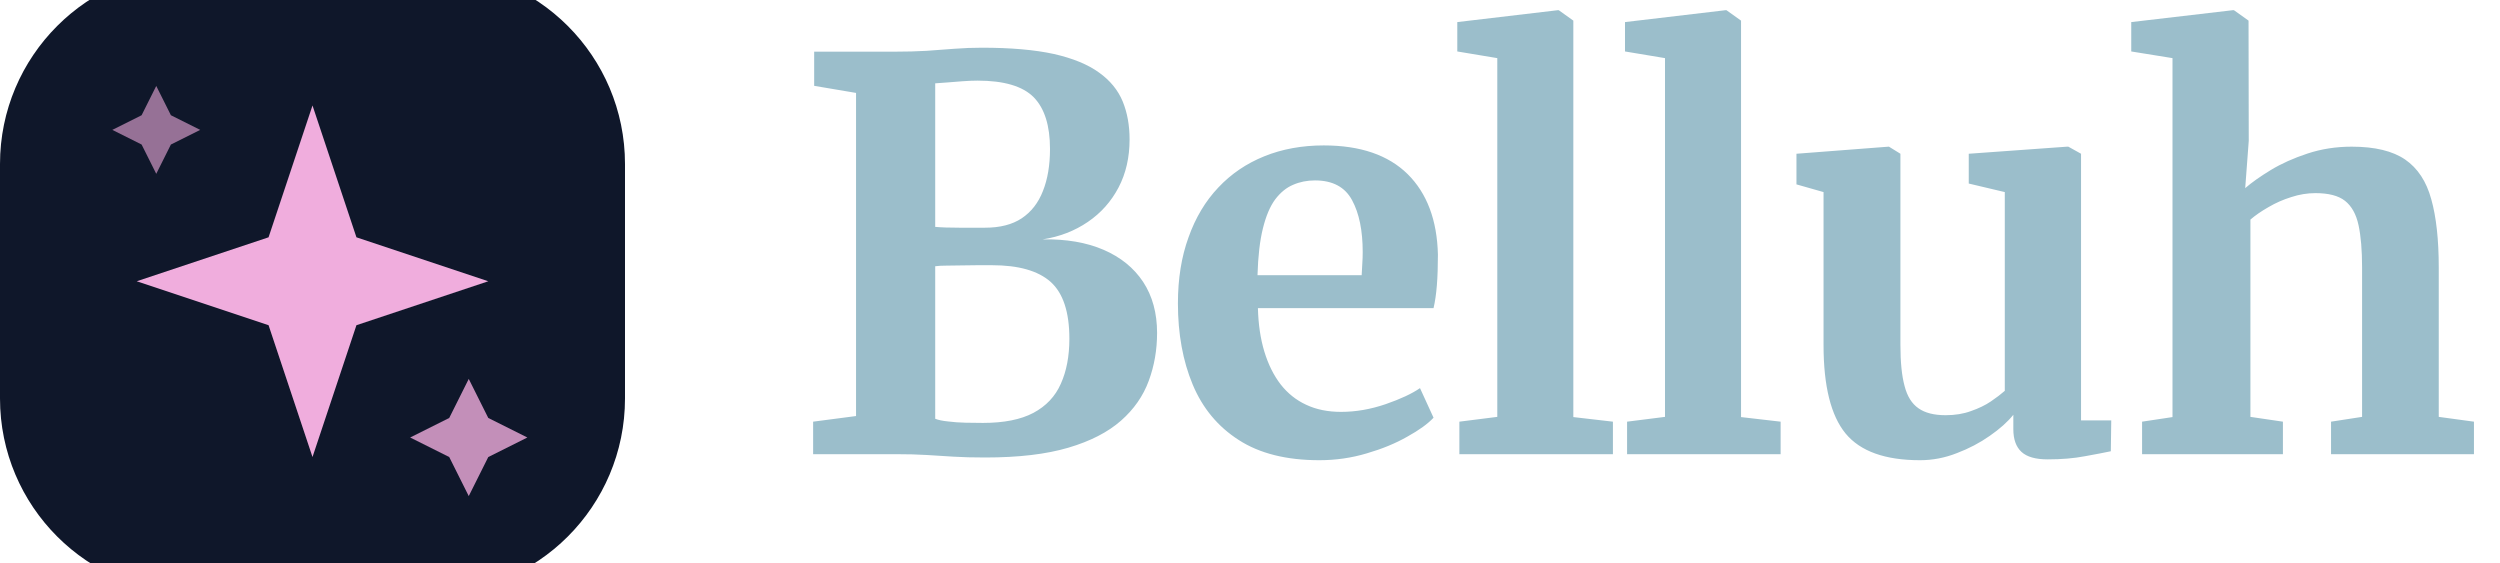
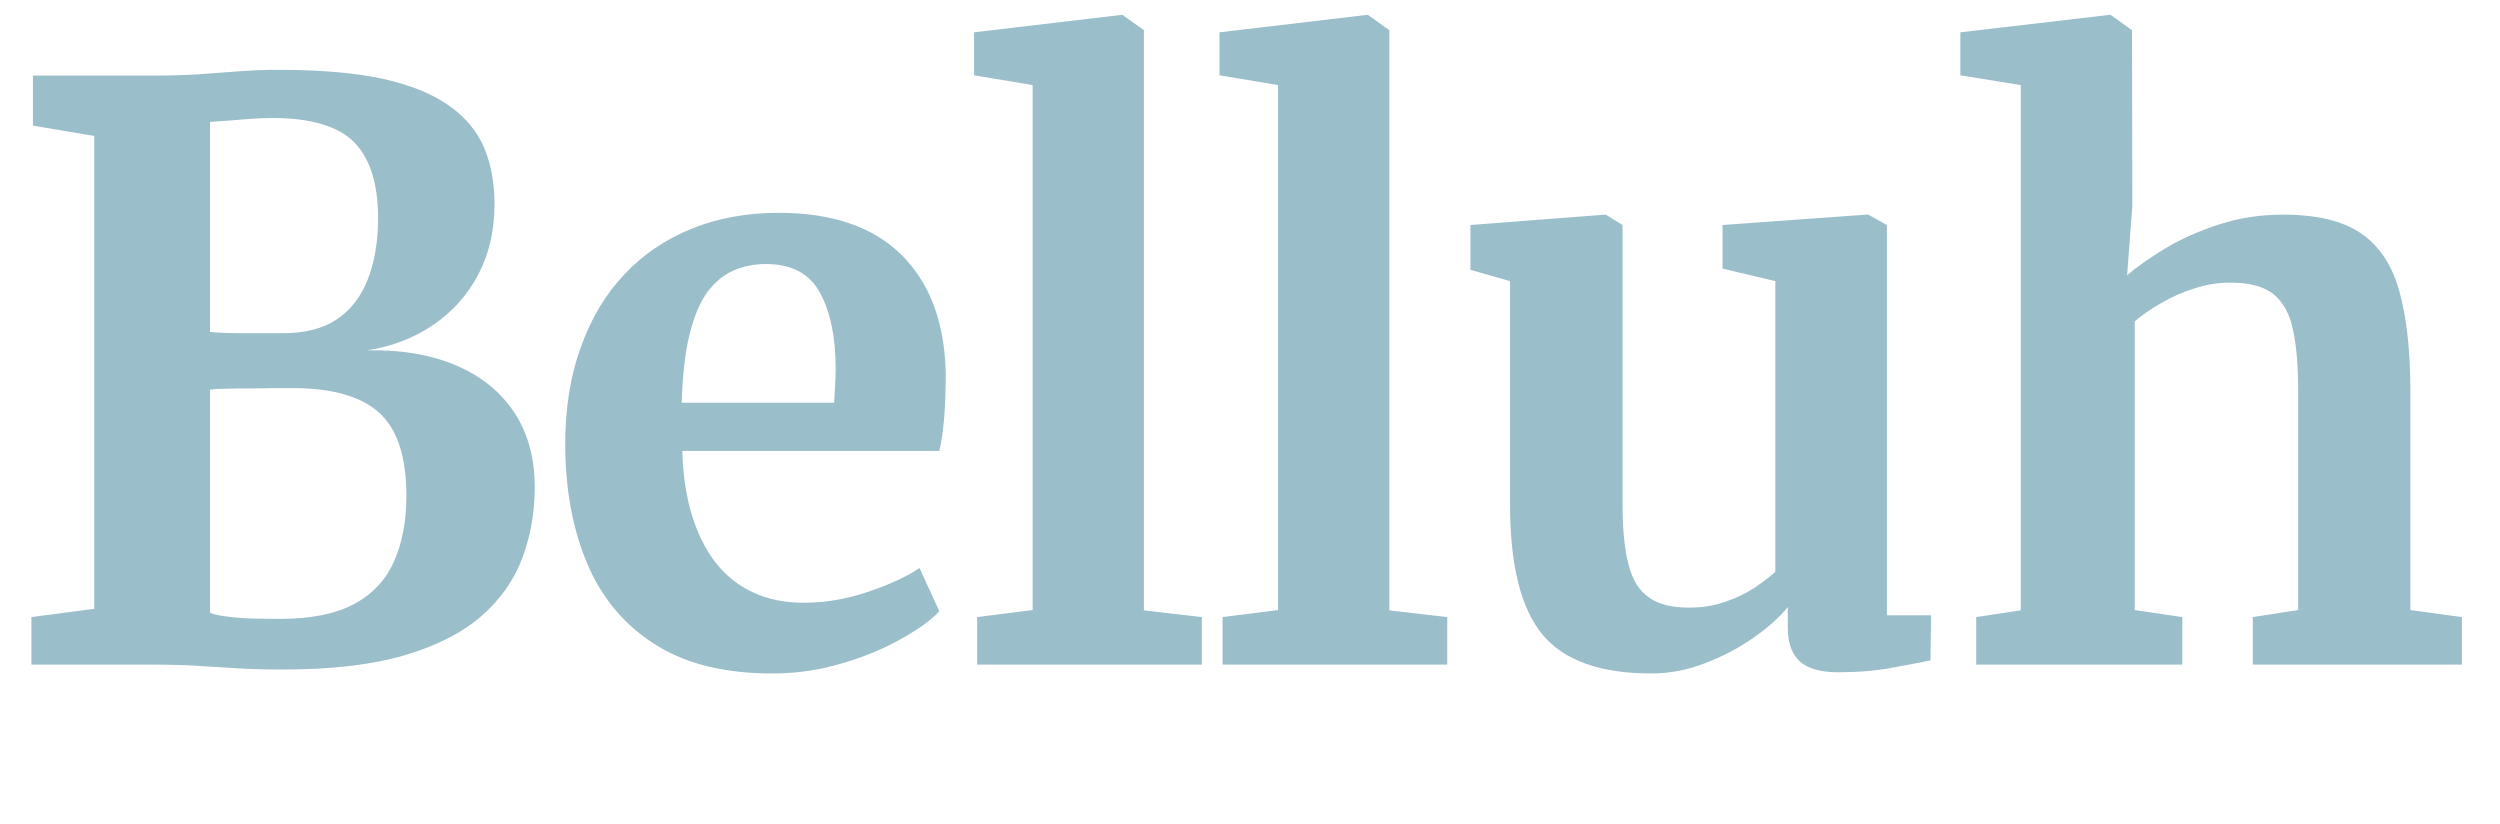
- <svg xmlns="http://www.w3.org/2000/svg" viewBox="0 -1 120 27" height="27" role="img" aria-label="Belluh">
-   <svg x="0" y="-2.5" width="30" height="30" viewBox="0 0 64 64">
-     <rect width="64" height="64" rx="20" fill="#0f172a" />
-     <path d="M32 14L36.5 27.5L50 32L36.5 36.5L32 50L27.5 36.5L14 32L27.5 27.5L32 14Z" fill="#f0addd" />
-     <path d="M48 42L50 46L54 48L50 50L48 54L46 50L42 48L46 46L48 42Z" fill="#f0addd" fill-opacity="0.8" />
-     <path d="M16 12L17.5 15L20.5 16.5L17.5 18L16 21L14.5 18L11.5 16.5L14.5 15L16 12Z" fill="#f0addd" fill-opacity="0.6" />
-   </svg>
-   <g transform="translate(38 0)">
+ <svg xmlns="http://www.w3.org/2000/svg" viewBox="0 -1 82 27" height="27" role="img" aria-label="Belluh">
+   <g>
    <path fill="#9BBECB" d="M1.03 19.24L3.09 18.97L3.09 3.46L1.08 3.12L1.08 1.48L4.95 1.48Q5.77 1.48 6.47 1.44Q7.16 1.39 7.82 1.34Q8.48 1.29 9.13 1.29Q11.21 1.29 12.58 1.59Q13.95 1.90 14.75 2.48Q15.55 3.05 15.89 3.87Q16.22 4.68 16.22 5.69Q16.22 6.99 15.69 8Q15.16 9.01 14.22 9.65Q13.27 10.30 12.05 10.49Q13.74 10.46 14.97 10.99Q16.20 11.52 16.87 12.53Q17.54 13.55 17.54 14.98Q17.54 16.20 17.14 17.28Q16.74 18.37 15.81 19.19Q14.87 20.02 13.28 20.49Q11.69 20.96 9.29 20.96Q8.41 20.96 7.77 20.92Q7.14 20.88 6.49 20.84Q5.85 20.80 4.97 20.80L1.03 20.80L1.03 19.24M6.89 11.78L6.89 19.10Q7.11 19.19 7.51 19.23Q7.90 19.28 8.35 19.29Q8.80 19.30 9.18 19.30Q10.69 19.30 11.60 18.82Q12.52 18.33 12.92 17.42Q13.33 16.51 13.33 15.26Q13.33 13.34 12.43 12.53Q11.53 11.73 9.61 11.73Q9.31 11.73 8.92 11.73Q8.54 11.74 8.14 11.74Q7.75 11.74 7.42 11.75Q7.10 11.75 6.89 11.78M6.89 3L6.89 9.89Q7.10 9.91 7.40 9.92Q7.71 9.93 8.06 9.93L9.28 9.93Q10.36 9.93 11.04 9.48Q11.73 9.02 12.06 8.17Q12.40 7.32 12.40 6.15Q12.40 4.47 11.62 3.67Q10.83 2.87 8.92 2.87Q8.61 2.87 8.20 2.90Q7.80 2.93 7.44 2.96Q7.07 2.99 6.89 3M25.33 21.09Q22.96 21.09 21.46 20.12Q19.96 19.16 19.25 17.46Q18.54 15.76 18.54 13.56Q18.54 11.79 19.05 10.39Q19.55 8.98 20.48 8Q21.40 7.02 22.69 6.50Q23.98 5.98 25.54 5.98Q28.17 5.98 29.57 7.36Q30.96 8.74 31.02 11.22Q31.02 12.06 30.97 12.69Q30.92 13.32 30.81 13.79L22.38 13.79Q22.41 14.96 22.69 15.88Q22.97 16.80 23.47 17.45Q23.98 18.10 24.70 18.43Q25.42 18.77 26.37 18.77Q27.43 18.77 28.51 18.40Q29.58 18.03 30.16 17.63L30.81 19.05Q30.40 19.49 29.55 19.96Q28.71 20.44 27.61 20.76Q26.51 21.09 25.33 21.09M22.36 12.21L27.36 12.21Q27.37 11.95 27.39 11.66Q27.41 11.38 27.41 11.10Q27.41 9.55 26.90 8.61Q26.39 7.66 25.12 7.66Q24.55 7.66 24.07 7.87Q23.59 8.07 23.21 8.57Q22.84 9.07 22.62 9.96Q22.40 10.84 22.36 12.21M32.05 19.24L33.87 19.01L33.87 1.79L31.95 1.47L31.95 0.06L36.77-0.51L36.82-0.51L37.52-0.01L37.52 19.02L39.42 19.24L39.42 20.80L32.05 20.80M40.10 19.24L41.92 19.01L41.92 1.79L40 1.47L40 0.06L44.82-0.51L44.87-0.51L45.57-0.01L45.57 19.02L47.47 19.24L47.47 20.80L40.10 20.80M60.29 21.05Q59.42 21.05 59.03 20.69Q58.64 20.33 58.64 19.60L58.64 18.91Q58.23 19.42 57.51 19.92Q56.80 20.42 55.93 20.75Q55.07 21.09 54.16 21.09Q51.65 21.09 50.59 19.81Q49.53 18.52 49.53 15.56L49.53 8.22L48.23 7.85L48.23 6.38L52.65 6.04L52.67 6.04L53.22 6.38L53.22 15.55Q53.22 16.80 53.42 17.53Q53.61 18.27 54.09 18.60Q54.56 18.93 55.39 18.93Q56.07 18.93 56.61 18.73Q57.16 18.54 57.56 18.27Q57.97 17.99 58.23 17.76L58.23 8.22L56.50 7.81L56.50 6.38L61.22 6.04L61.28 6.04L61.89 6.38L61.89 19.18L63.34 19.18L63.32 20.66Q62.85 20.76 62.07 20.90Q61.29 21.05 60.29 21.05M64.82 19.24L66.28 19.02L66.28 1.79L64.30 1.47L64.30 0.06L69.17-0.51L69.23-0.51L69.93-0.01L69.94 5.76L69.77 8.03Q70.23 7.63 71 7.16Q71.76 6.70 72.76 6.37Q73.76 6.04 74.88 6.04Q76.55 6.04 77.45 6.66Q78.35 7.28 78.70 8.56Q79.06 9.84 79.06 11.84L79.06 19.01L80.75 19.24L80.75 20.80L73.89 20.80L73.89 19.24L75.38 19.01L75.38 11.84Q75.38 10.60 75.21 9.81Q75.04 9.02 74.56 8.64Q74.09 8.27 73.14 8.27Q72.56 8.27 71.98 8.46Q71.40 8.64 70.89 8.94Q70.38 9.23 70.02 9.54L70.02 19.01L71.58 19.24L71.58 20.80L64.82 20.80" />
  </g>
</svg>
